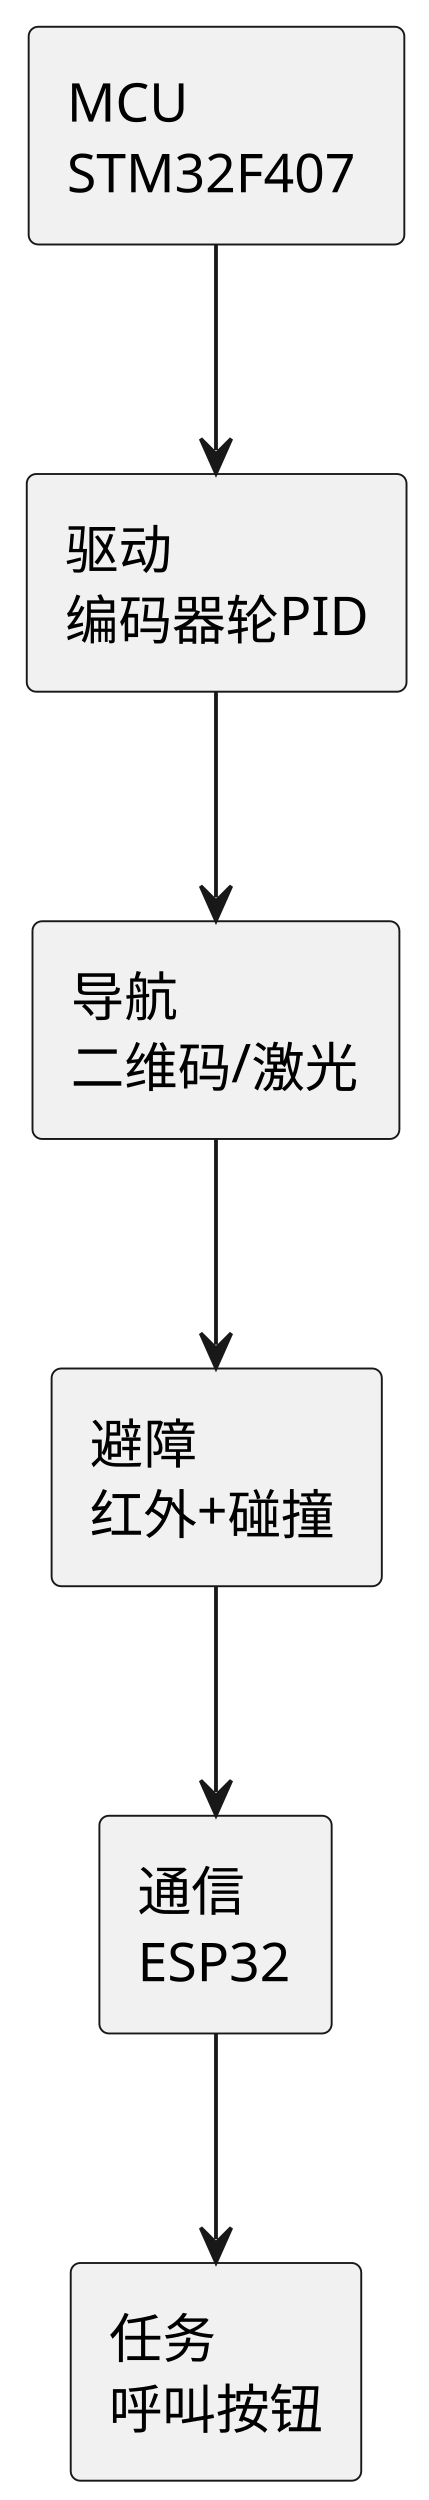
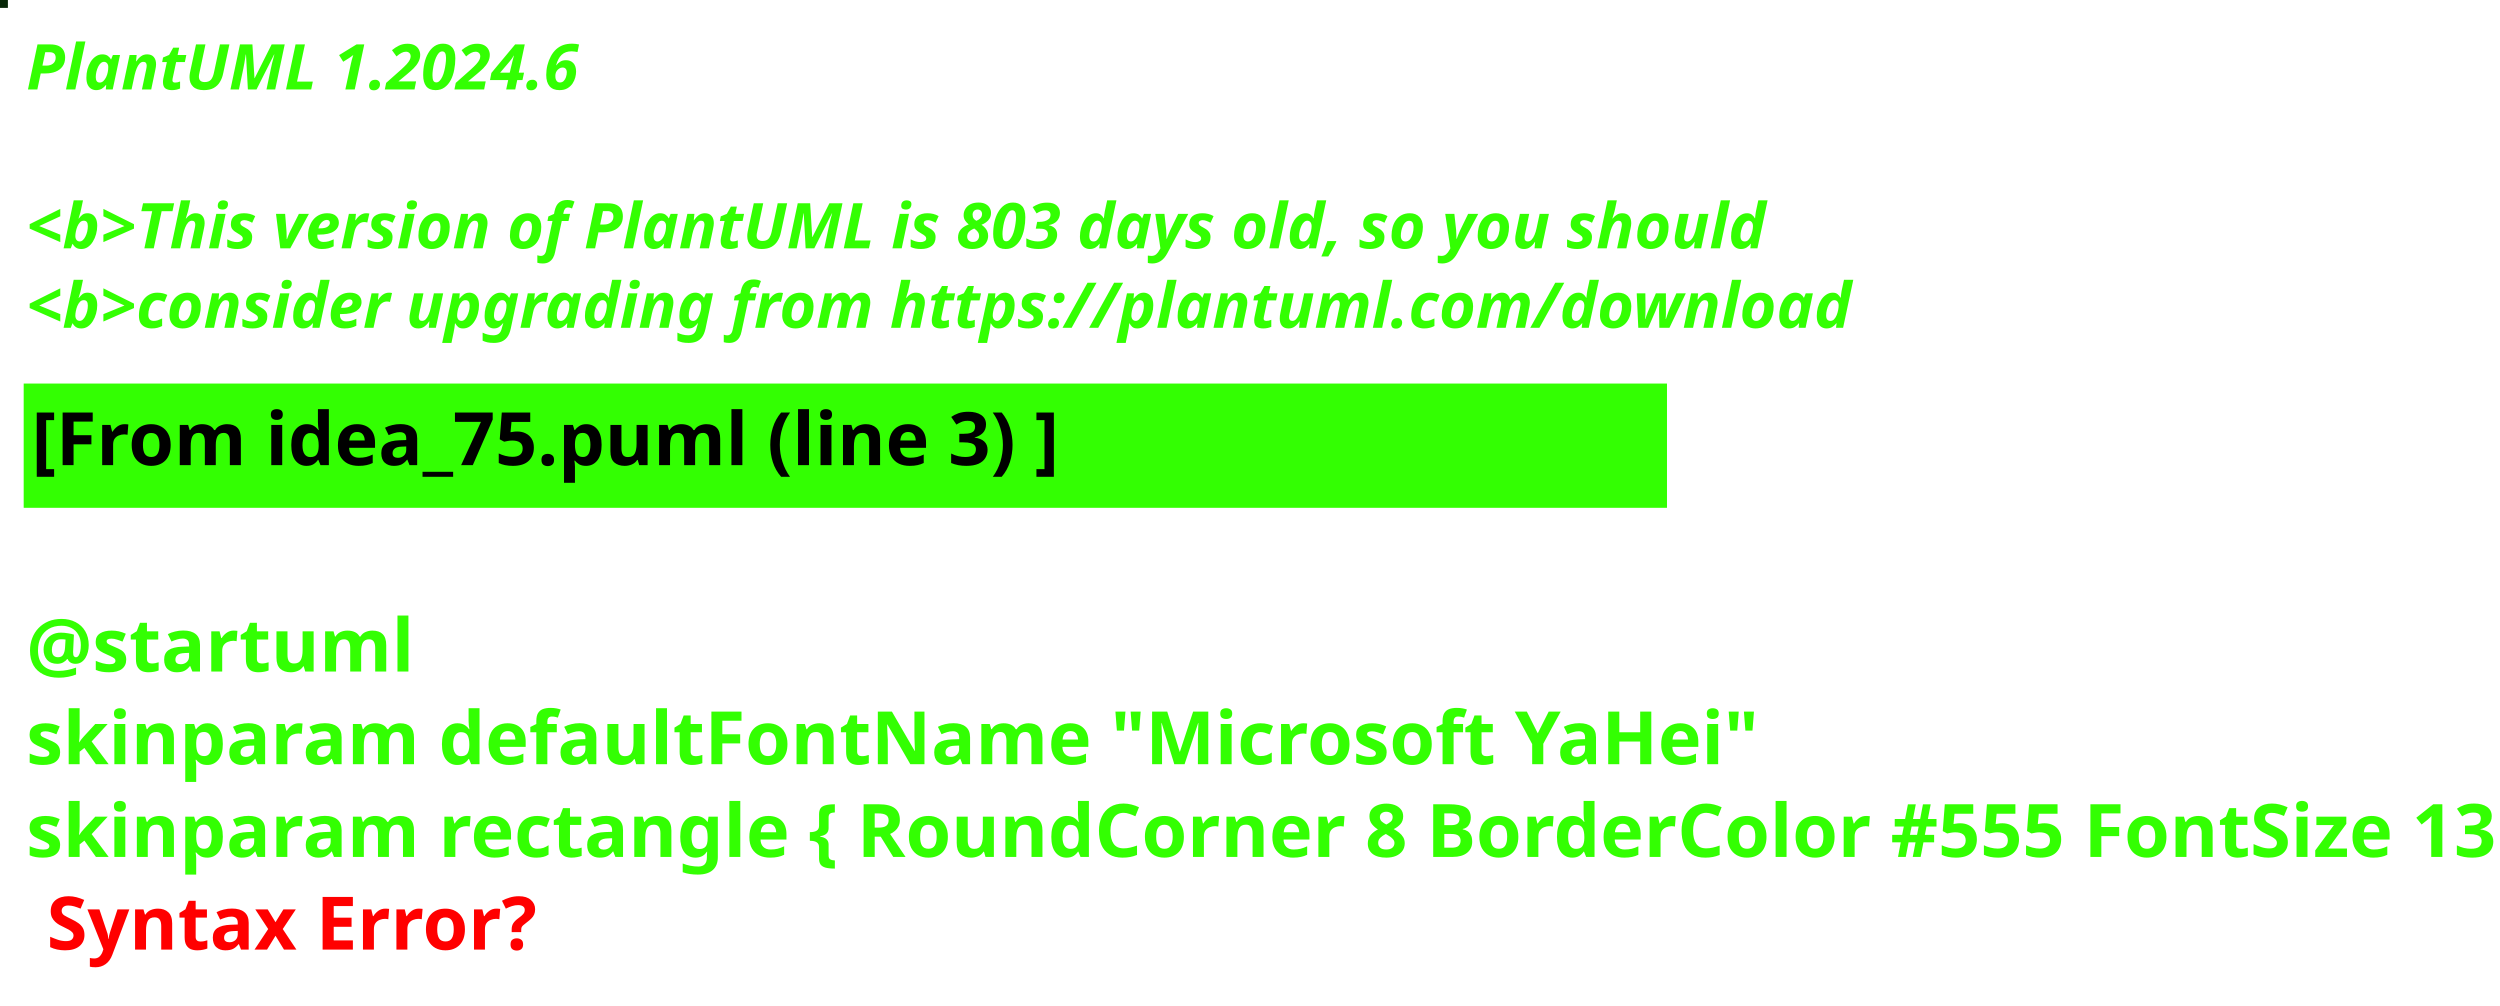
- <svg xmlns="http://www.w3.org/2000/svg" contentStyleType="text/css" height="654px" preserveAspectRatio="none" style="width:112px;height:654px;background:#FFFFFF;" version="1.1" viewBox="0 0 112 654" width="112px" zoomAndPan="magnify">
+ <svg xmlns="http://www.w3.org/2000/svg" contentStyleType="text/css" height="191px" preserveAspectRatio="none" style="width:475px;height:191px;background:#000000;" version="1.1" viewBox="0 0 475 191" width="475px" zoomAndPan="magnify">
  <defs />
  <g>
-     <g id="elem_n0">
-       <rect fill="#F1F1F1" height="56.955" rx="2.5" ry="2.5" style="stroke:#181818;stroke-width:0.5;" width="98.272" x="7.5" y="7" />
-       <text fill="#000000" font-family="Microsoft YaHei" font-size="14" lengthAdjust="spacing" textLength="33.496" x="17.5" y="31.814">MCU</text>
-       <text fill="#000000" font-family="Microsoft YaHei" font-size="14" lengthAdjust="spacing" textLength="78.272" x="17.5" y="50.291">STM32F407</text>
-     </g>
-     <g id="elem_n1">
-       <rect fill="#F1F1F1" height="56.955" rx="2.5" ry="2.5" style="stroke:#181818;stroke-width:0.5;" width="99.345" x="7" y="124" />
-       <text fill="#000000" font-family="Microsoft YaHei" font-size="14" lengthAdjust="spacing" textLength="28" x="17" y="148.814">驱动</text>
-       <text fill="#000000" font-family="Microsoft YaHei" font-size="14" lengthAdjust="spacing" textLength="79.345" x="17" y="167.291">编码器轮PID</text>
-     </g>
-     <g id="elem_n2">
-       <rect fill="#F1F1F1" height="56.955" rx="2.5" ry="2.5" style="stroke:#181818;stroke-width:0.5;" width="95.981" x="8.5" y="241" />
-       <text fill="#000000" font-family="Microsoft YaHei" font-size="14" lengthAdjust="spacing" textLength="28" x="18.5" y="265.813">导航</text>
-       <text fill="#000000" font-family="Microsoft YaHei" font-size="14" lengthAdjust="spacing" textLength="75.981" x="18.5" y="284.291">二维码/激光</text>
-     </g>
-     <g id="elem_n3">
-       <rect fill="#F1F1F1" height="56.955" rx="2.5" ry="2.5" style="stroke:#181818;stroke-width:0.5;" width="86.384" x="13.5" y="358" />
-       <text fill="#000000" font-family="Microsoft YaHei" font-size="14" lengthAdjust="spacing" textLength="28" x="23.5" y="382.813">避障</text>
-       <text fill="#000000" font-family="Microsoft YaHei" font-size="14" lengthAdjust="spacing" textLength="66.384" x="23.5" y="401.291">红外+碰撞</text>
-     </g>
-     <g id="elem_n4">
-       <rect fill="#F1F1F1" height="56.955" rx="2.5" ry="2.5" style="stroke:#181818;stroke-width:0.5;" width="60.763" x="26" y="475" />
-       <text fill="#000000" font-family="Microsoft YaHei" font-size="14" lengthAdjust="spacing" textLength="28" x="36" y="499.813">通信</text>
-       <text fill="#000000" font-family="Microsoft YaHei" font-size="14" lengthAdjust="spacing" textLength="40.763" x="36" y="518.291">ESP32</text>
-     </g>
-     <g id="elem_n5">
-       <rect fill="#F1F1F1" height="56.955" rx="2.5" ry="2.5" style="stroke:#181818;stroke-width:0.5;" width="76" x="18.5" y="592" />
-       <text fill="#000000" font-family="Microsoft YaHei" font-size="14" lengthAdjust="spacing" textLength="28" x="28.5" y="616.813">任务</text>
-       <text fill="#000000" font-family="Microsoft YaHei" font-size="14" lengthAdjust="spacing" textLength="56" x="28.5" y="635.291">呼叫按钮</text>
-     </g>
-     <g id="link_n0_n1">
-       <path d="M56.5,64.05 C56.5,82.12 56.5,99.67 56.5,117.78 " fill="none" id="n0-to-n1" style="stroke:#181818;stroke-width:1.0;" />
-       <polygon fill="#181818" points="56.5,123.78,60.5,114.78,56.5,118.78,52.5,114.78,56.5,123.78" style="stroke:#181818;stroke-width:1.0;" />
-     </g>
-     <g id="link_n1_n2">
-       <path d="M56.5,181.05 C56.5,199.12 56.5,216.67 56.5,234.78 " fill="none" id="n1-to-n2" style="stroke:#181818;stroke-width:1.0;" />
-       <polygon fill="#181818" points="56.5,240.78,60.5,231.78,56.5,235.78,52.5,231.78,56.5,240.78" style="stroke:#181818;stroke-width:1.0;" />
-     </g>
-     <g id="link_n2_n3">
-       <path d="M56.5,298.05 C56.5,316.12 56.5,333.67 56.5,351.78 " fill="none" id="n2-to-n3" style="stroke:#181818;stroke-width:1.0;" />
-       <polygon fill="#181818" points="56.5,357.78,60.5,348.78,56.5,352.78,52.5,348.78,56.5,357.78" style="stroke:#181818;stroke-width:1.0;" />
-     </g>
-     <g id="link_n3_n4">
-       <path d="M56.5,415.05 C56.5,433.12 56.5,450.67 56.5,468.78 " fill="none" id="n3-to-n4" style="stroke:#181818;stroke-width:1.0;" />
-       <polygon fill="#181818" points="56.5,474.78,60.5,465.78,56.5,469.78,52.5,465.78,56.5,474.78" style="stroke:#181818;stroke-width:1.0;" />
-     </g>
-     <g id="link_n4_n5">
-       <path d="M56.5,532.05 C56.5,550.12 56.5,567.67 56.5,585.78 " fill="none" id="n4-to-n5" style="stroke:#181818;stroke-width:1.0;" />
-       <polygon fill="#181818" points="56.5,591.78,60.5,582.78,56.5,586.78,52.5,582.78,56.5,591.78" style="stroke:#181818;stroke-width:1.0;" />
-     </g>
+     <rect fill="#072707" height="1" style="stroke:#072707;stroke-width:1.0;" width="1" x="0" y="0" />
+     <text fill="#33FF02" font-family="sans-serif" font-size="12" font-style="italic" font-weight="bold" lengthAdjust="spacing" textLength="105.375" x="5" y="17">PlantUML 1.2024.6</text>
+     <text fill="#33FF02" font-family="sans-serif" font-size="12" font-style="italic" font-weight="bold" lengthAdjust="spacing" textLength="3.334" x="5" y="32.094"> </text>
+     <text fill="#33FF02" font-family="sans-serif" font-size="12" font-style="italic" font-weight="bold" lengthAdjust="spacing" textLength="342.07" x="5" y="47.188">&lt;b&gt;This version of PlantUML is 803 days old, so you should</text>
+     <text fill="#33FF02" font-family="sans-serif" font-size="12" font-style="italic" font-weight="bold" lengthAdjust="spacing" textLength="344.01" x="5" y="62.281">&lt;b&gt;consider upgrading from https://plantuml.com/download</text>
+     <rect fill="#33FF02" height="22.609" style="stroke:#33FF02;stroke-width:1.0;" width="311.227" x="5" y="73.375" />
+     <text fill="#000000" font-family="sans-serif" font-size="14" font-weight="bold" lengthAdjust="spacing" textLength="189.814" x="6" y="88.375">[From idea_75.puml (line 3) ]</text>
+     <text fill="#33FF02" font-family="sans-serif" font-size="14" font-weight="bold" lengthAdjust="spacing" textLength="3.89" x="5" y="109.984"> </text>
+     <text fill="#33FF02" font-family="sans-serif" font-size="14" font-weight="bold" lengthAdjust="spacing" textLength="68.886" x="5" y="127.594">@startuml</text>
+     <text fill="#33FF02" font-family="sans-serif" font-size="14" font-weight="bold" lengthAdjust="spacing" textLength="311.227" x="5" y="145.203">skinparam defaultFontName "Microsoft YaHei"</text>
+     <text fill="#33FF02" font-family="sans-serif" font-size="14" font-weight="bold" lengthAdjust="spacing" text-decoration="wavy underline" textLength="463.682" x="5" y="162.812">skinparam rectangle { RoundCorner 8 BorderColor #555 FontSize 13 }</text>
+     <text fill="#FF0000" font-family="sans-serif" font-size="14" font-weight="bold" lengthAdjust="spacing" textLength="92.586" x="8.89" y="180.422">Syntax Error?</text>
  </g>
</svg>
